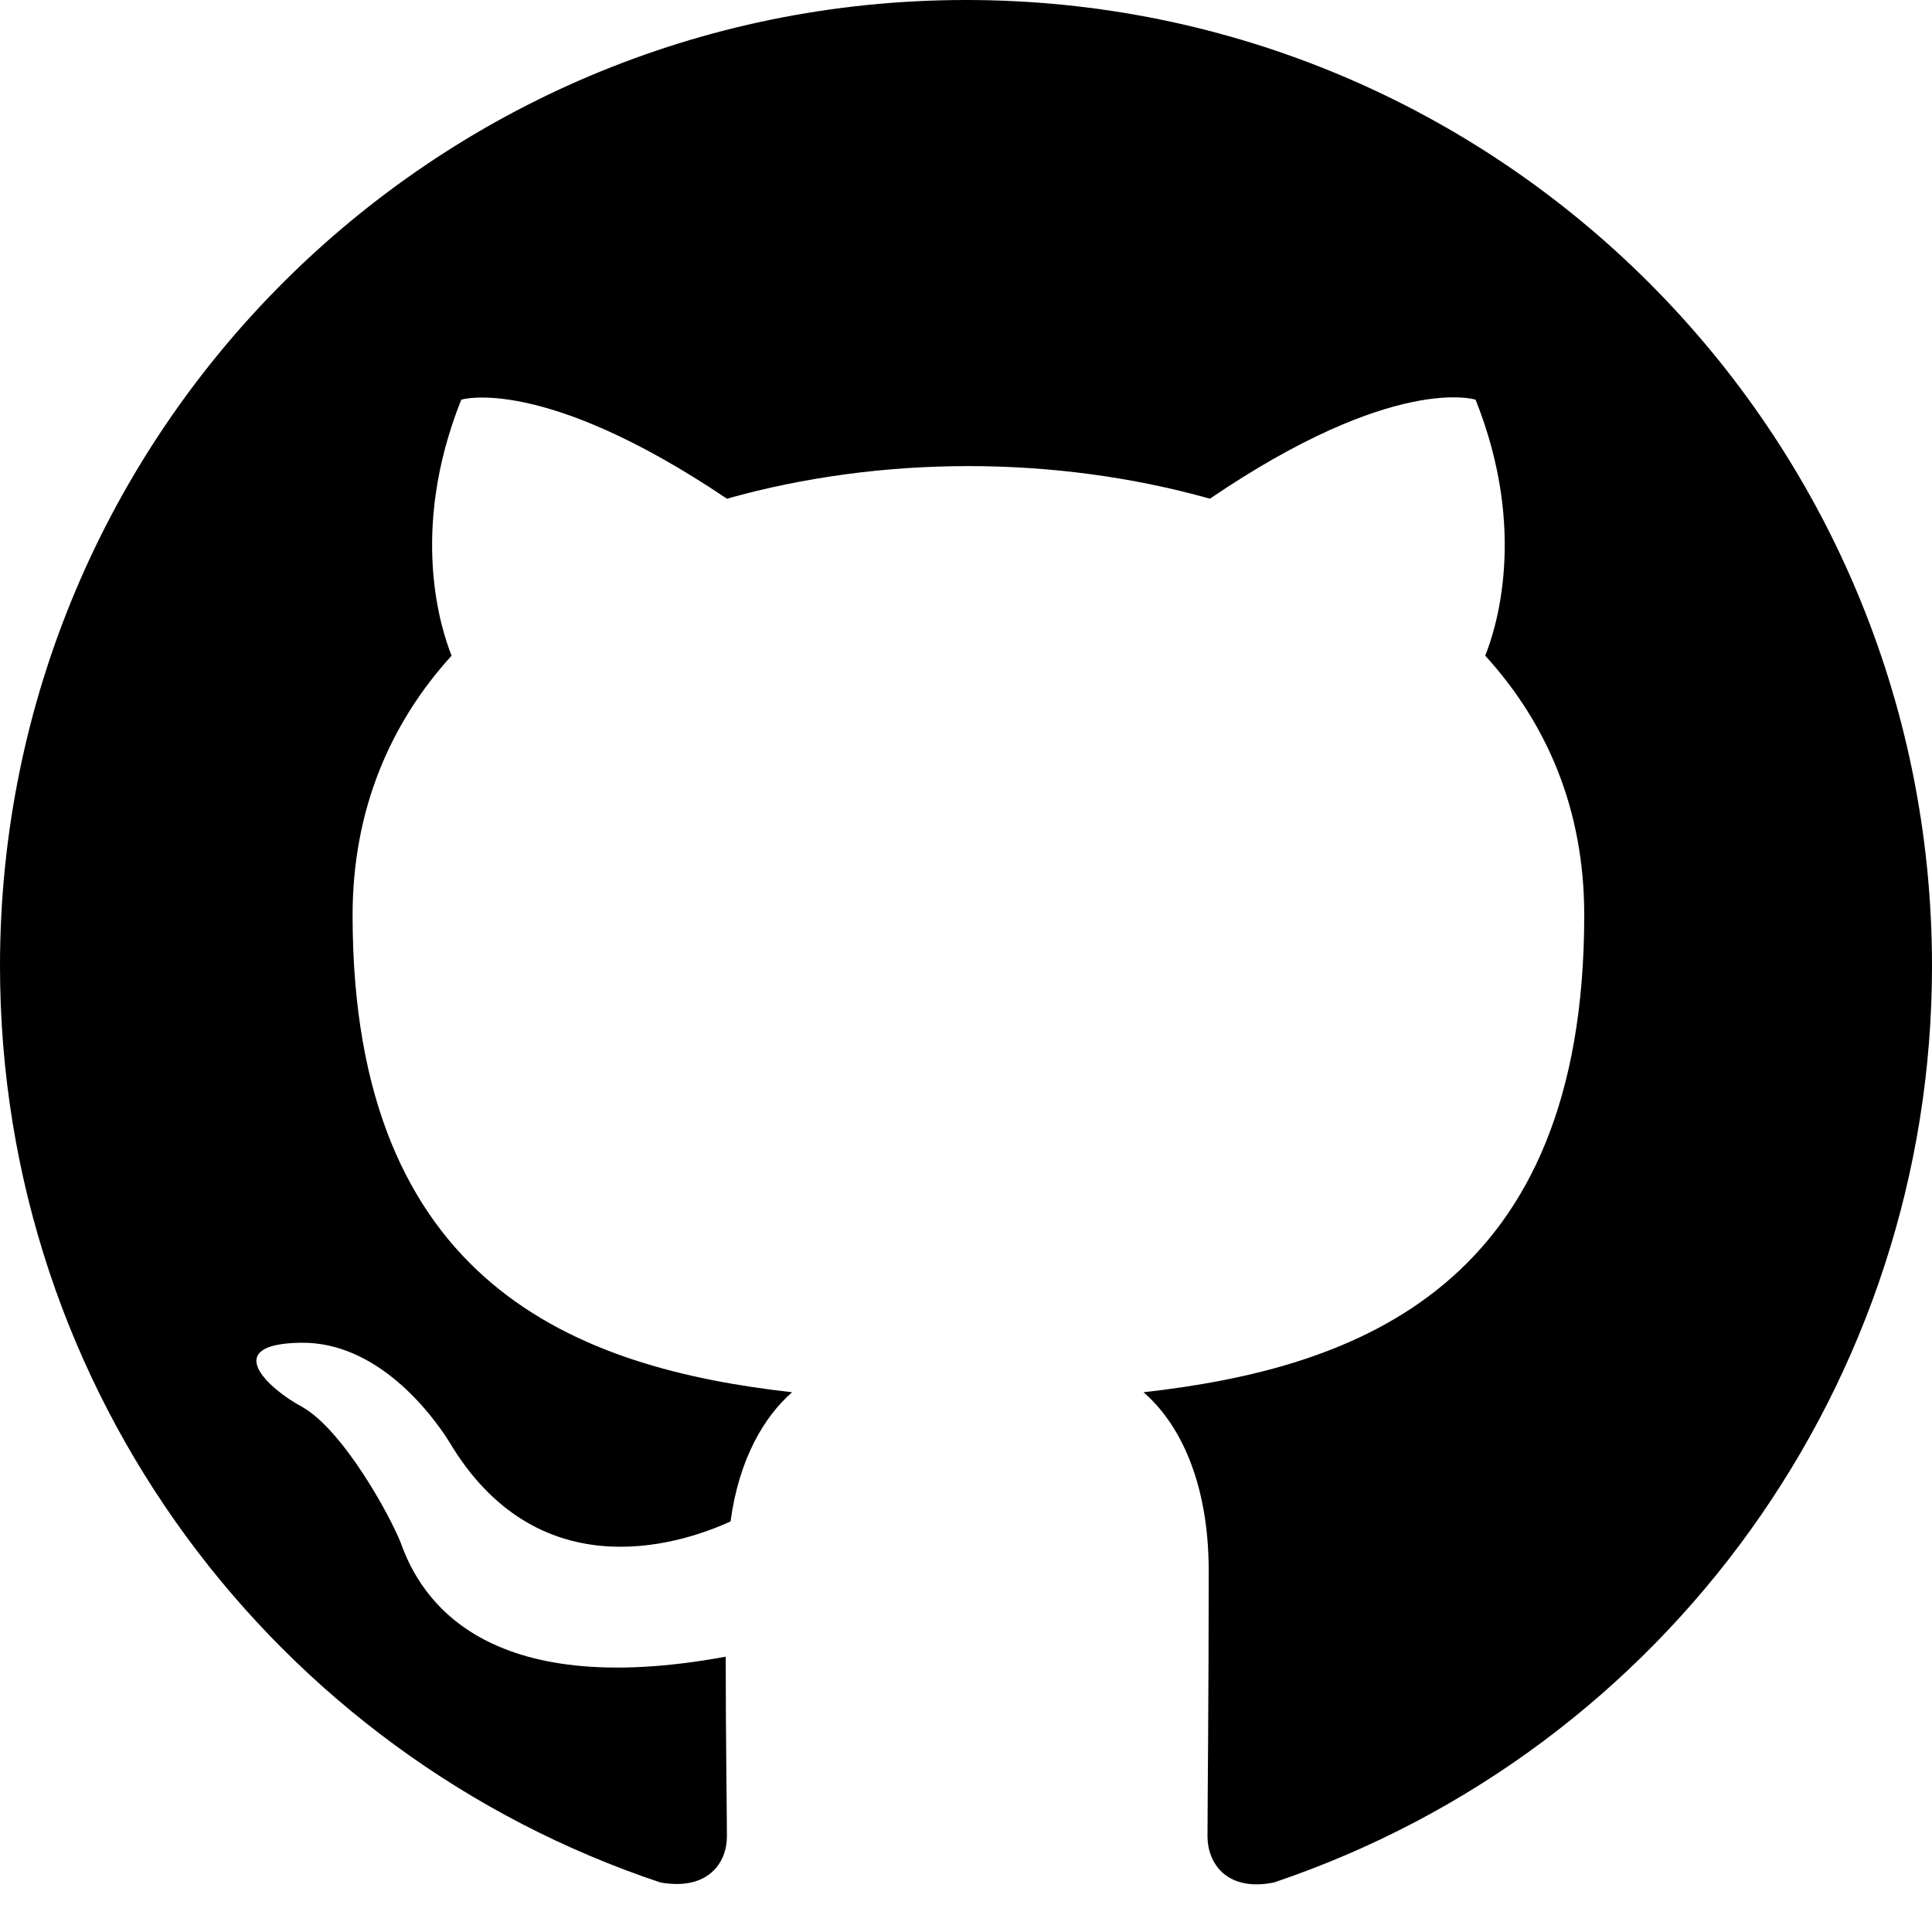
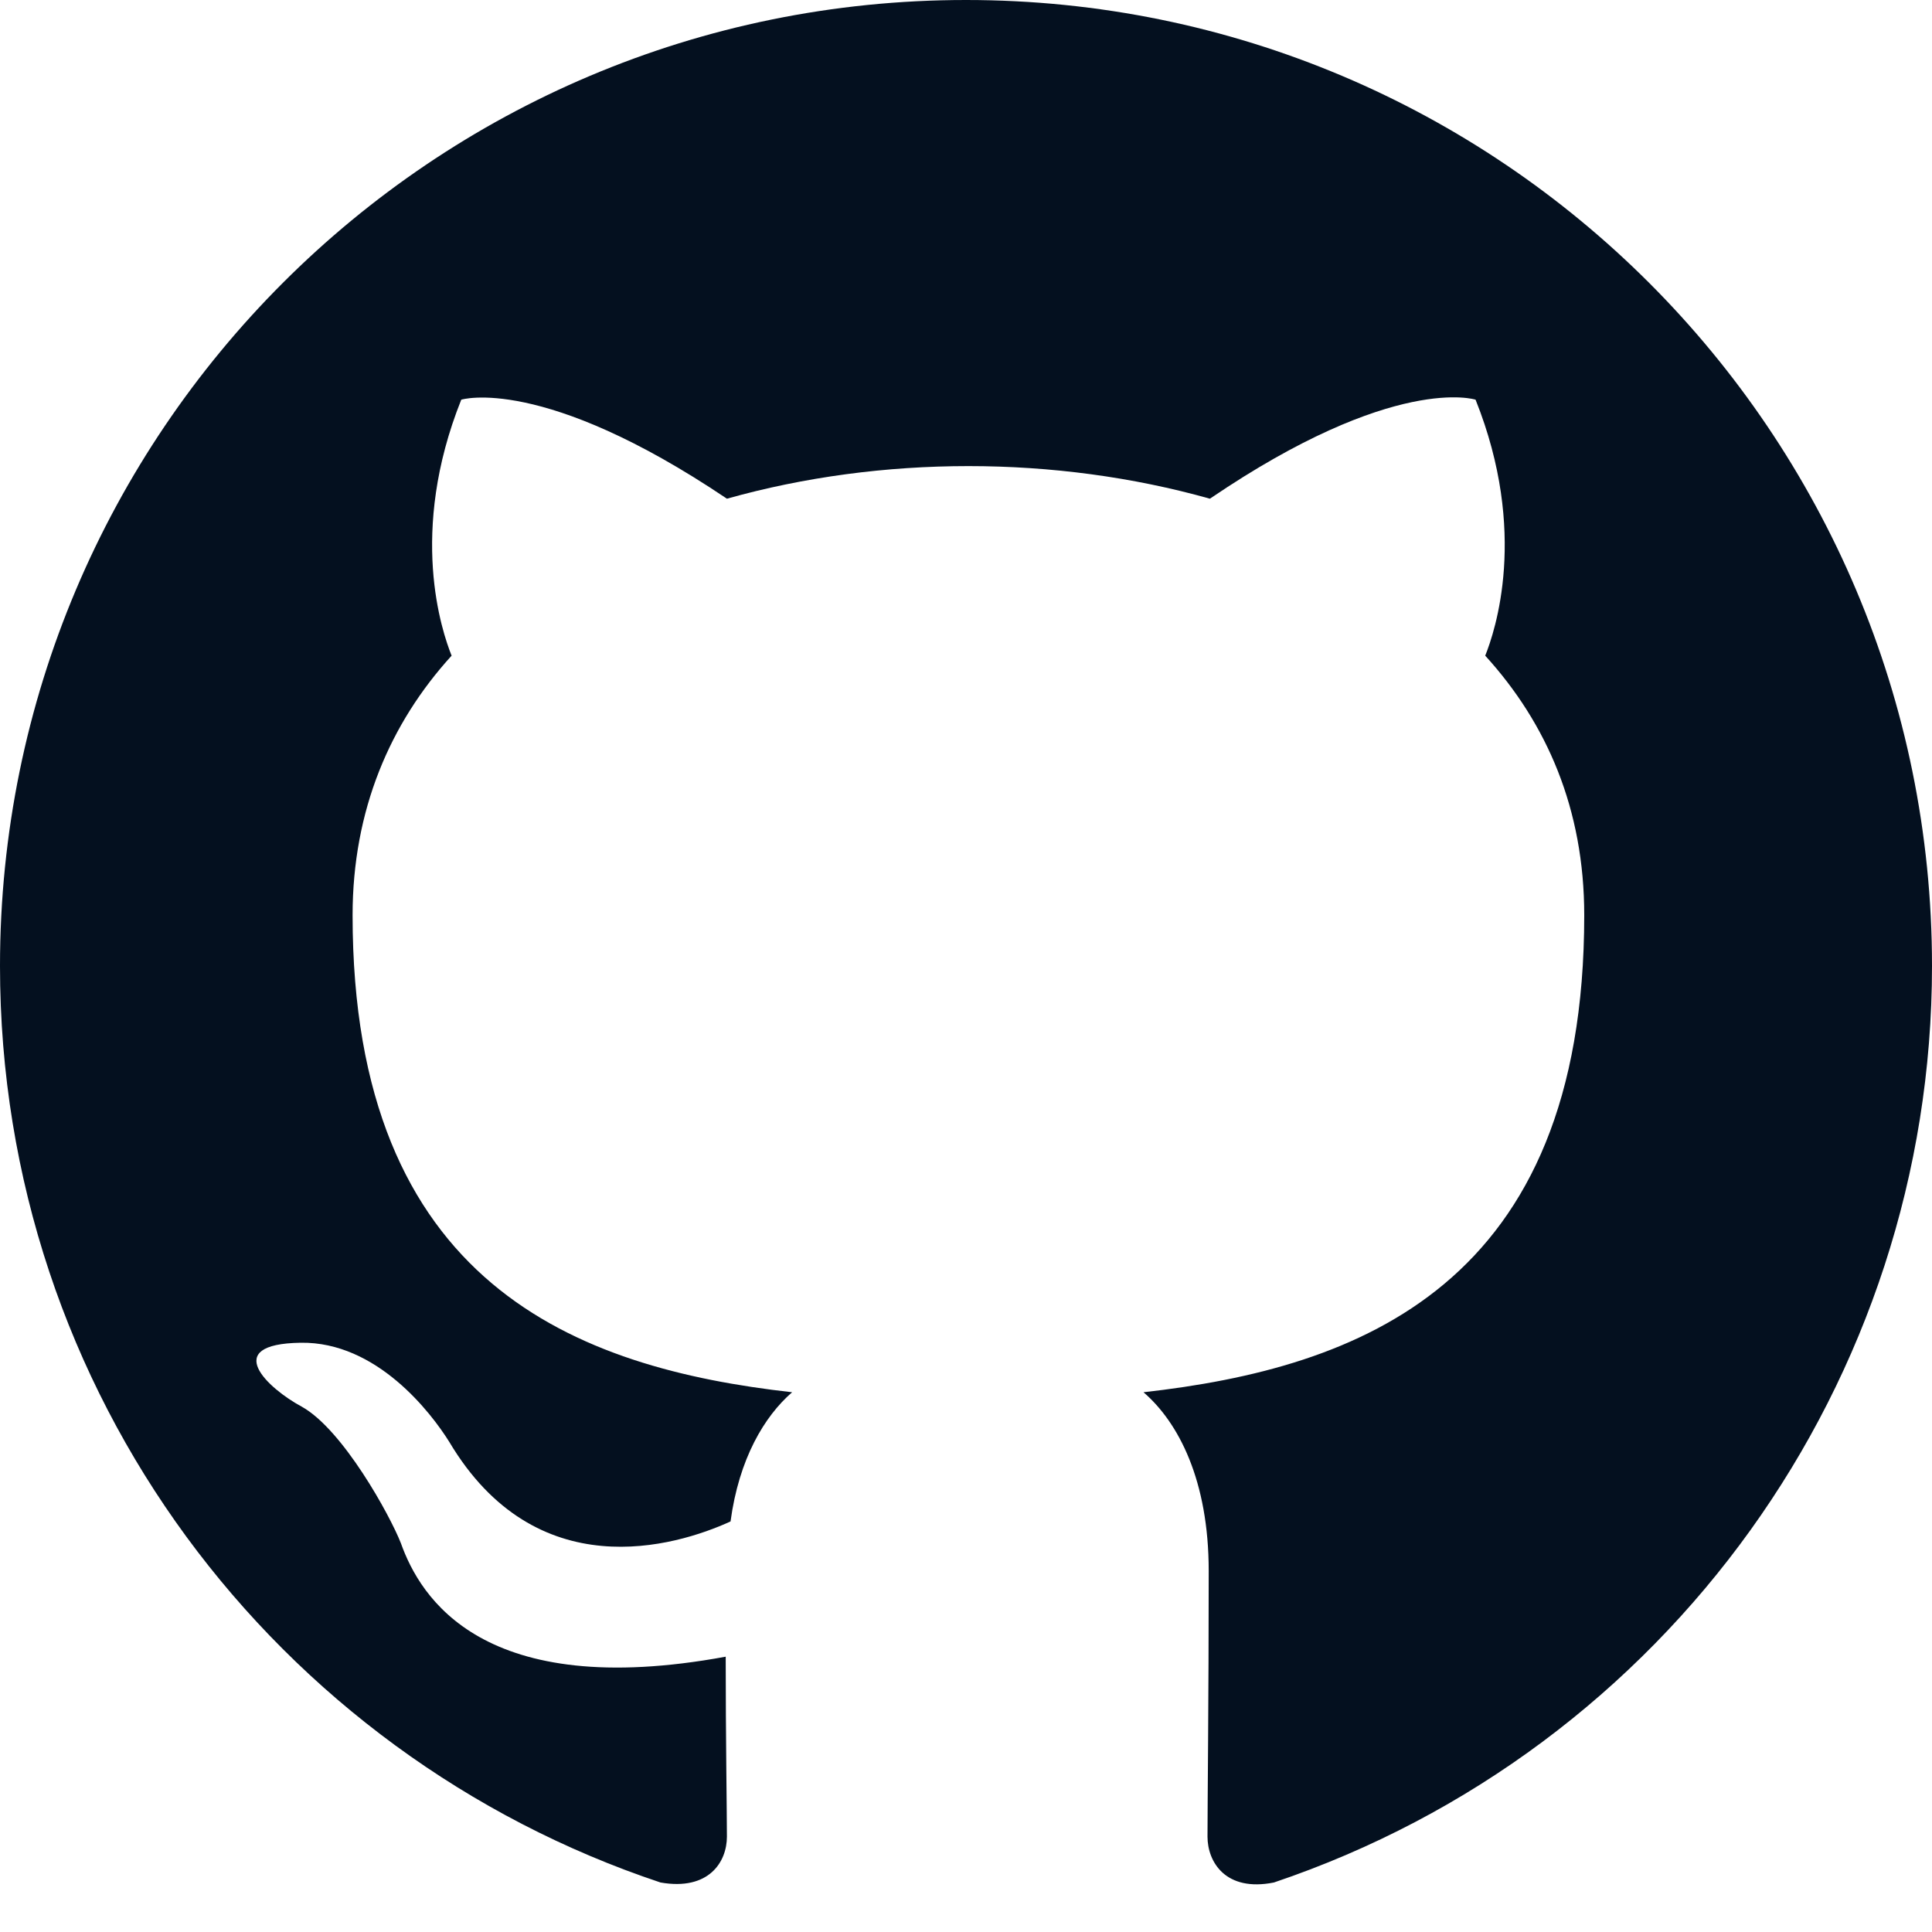
- <svg xmlns="http://www.w3.org/2000/svg" width="16" height="16" fill="currentColor" class="bi bi-github" viewBox="0 0 16 16">
+ <svg xmlns="http://www.w3.org/2000/svg" width="16" height="16" fill="#04101F" class="bi bi-github" viewBox="0 0 16 16">
  <path d="M8 0C3.58 0 0 3.58 0 8c0 3.54 2.29 6.53 5.47 7.59.4.07.55-.17.55-.38 0-.19-.01-.82-.01-1.49-2.01.37-2.53-.49-2.69-.94-.09-.23-.48-.94-.82-1.13-.28-.15-.68-.52-.01-.53.63-.01 1.08.58 1.23.82.72 1.21 1.87.87 2.33.66.07-.52.28-.87.51-1.07-1.78-.2-3.64-.89-3.64-3.95 0-.87.31-1.59.82-2.15-.08-.2-.36-1.02.08-2.12 0 0 .67-.21 2.2.82.64-.18 1.32-.27 2-.27s1.36.09 2 .27c1.53-1.04 2.2-.82 2.2-.82.44 1.1.16 1.92.08 2.12.51.56.82 1.27.82 2.15 0 3.07-1.87 3.75-3.65 3.95.29.25.54.73.54 1.48 0 1.07-.01 1.93-.01 2.2 0 .21.15.46.55.38A8.01 8.01 0 0 0 16 8c0-4.42-3.58-8-8-8" />
</svg>
